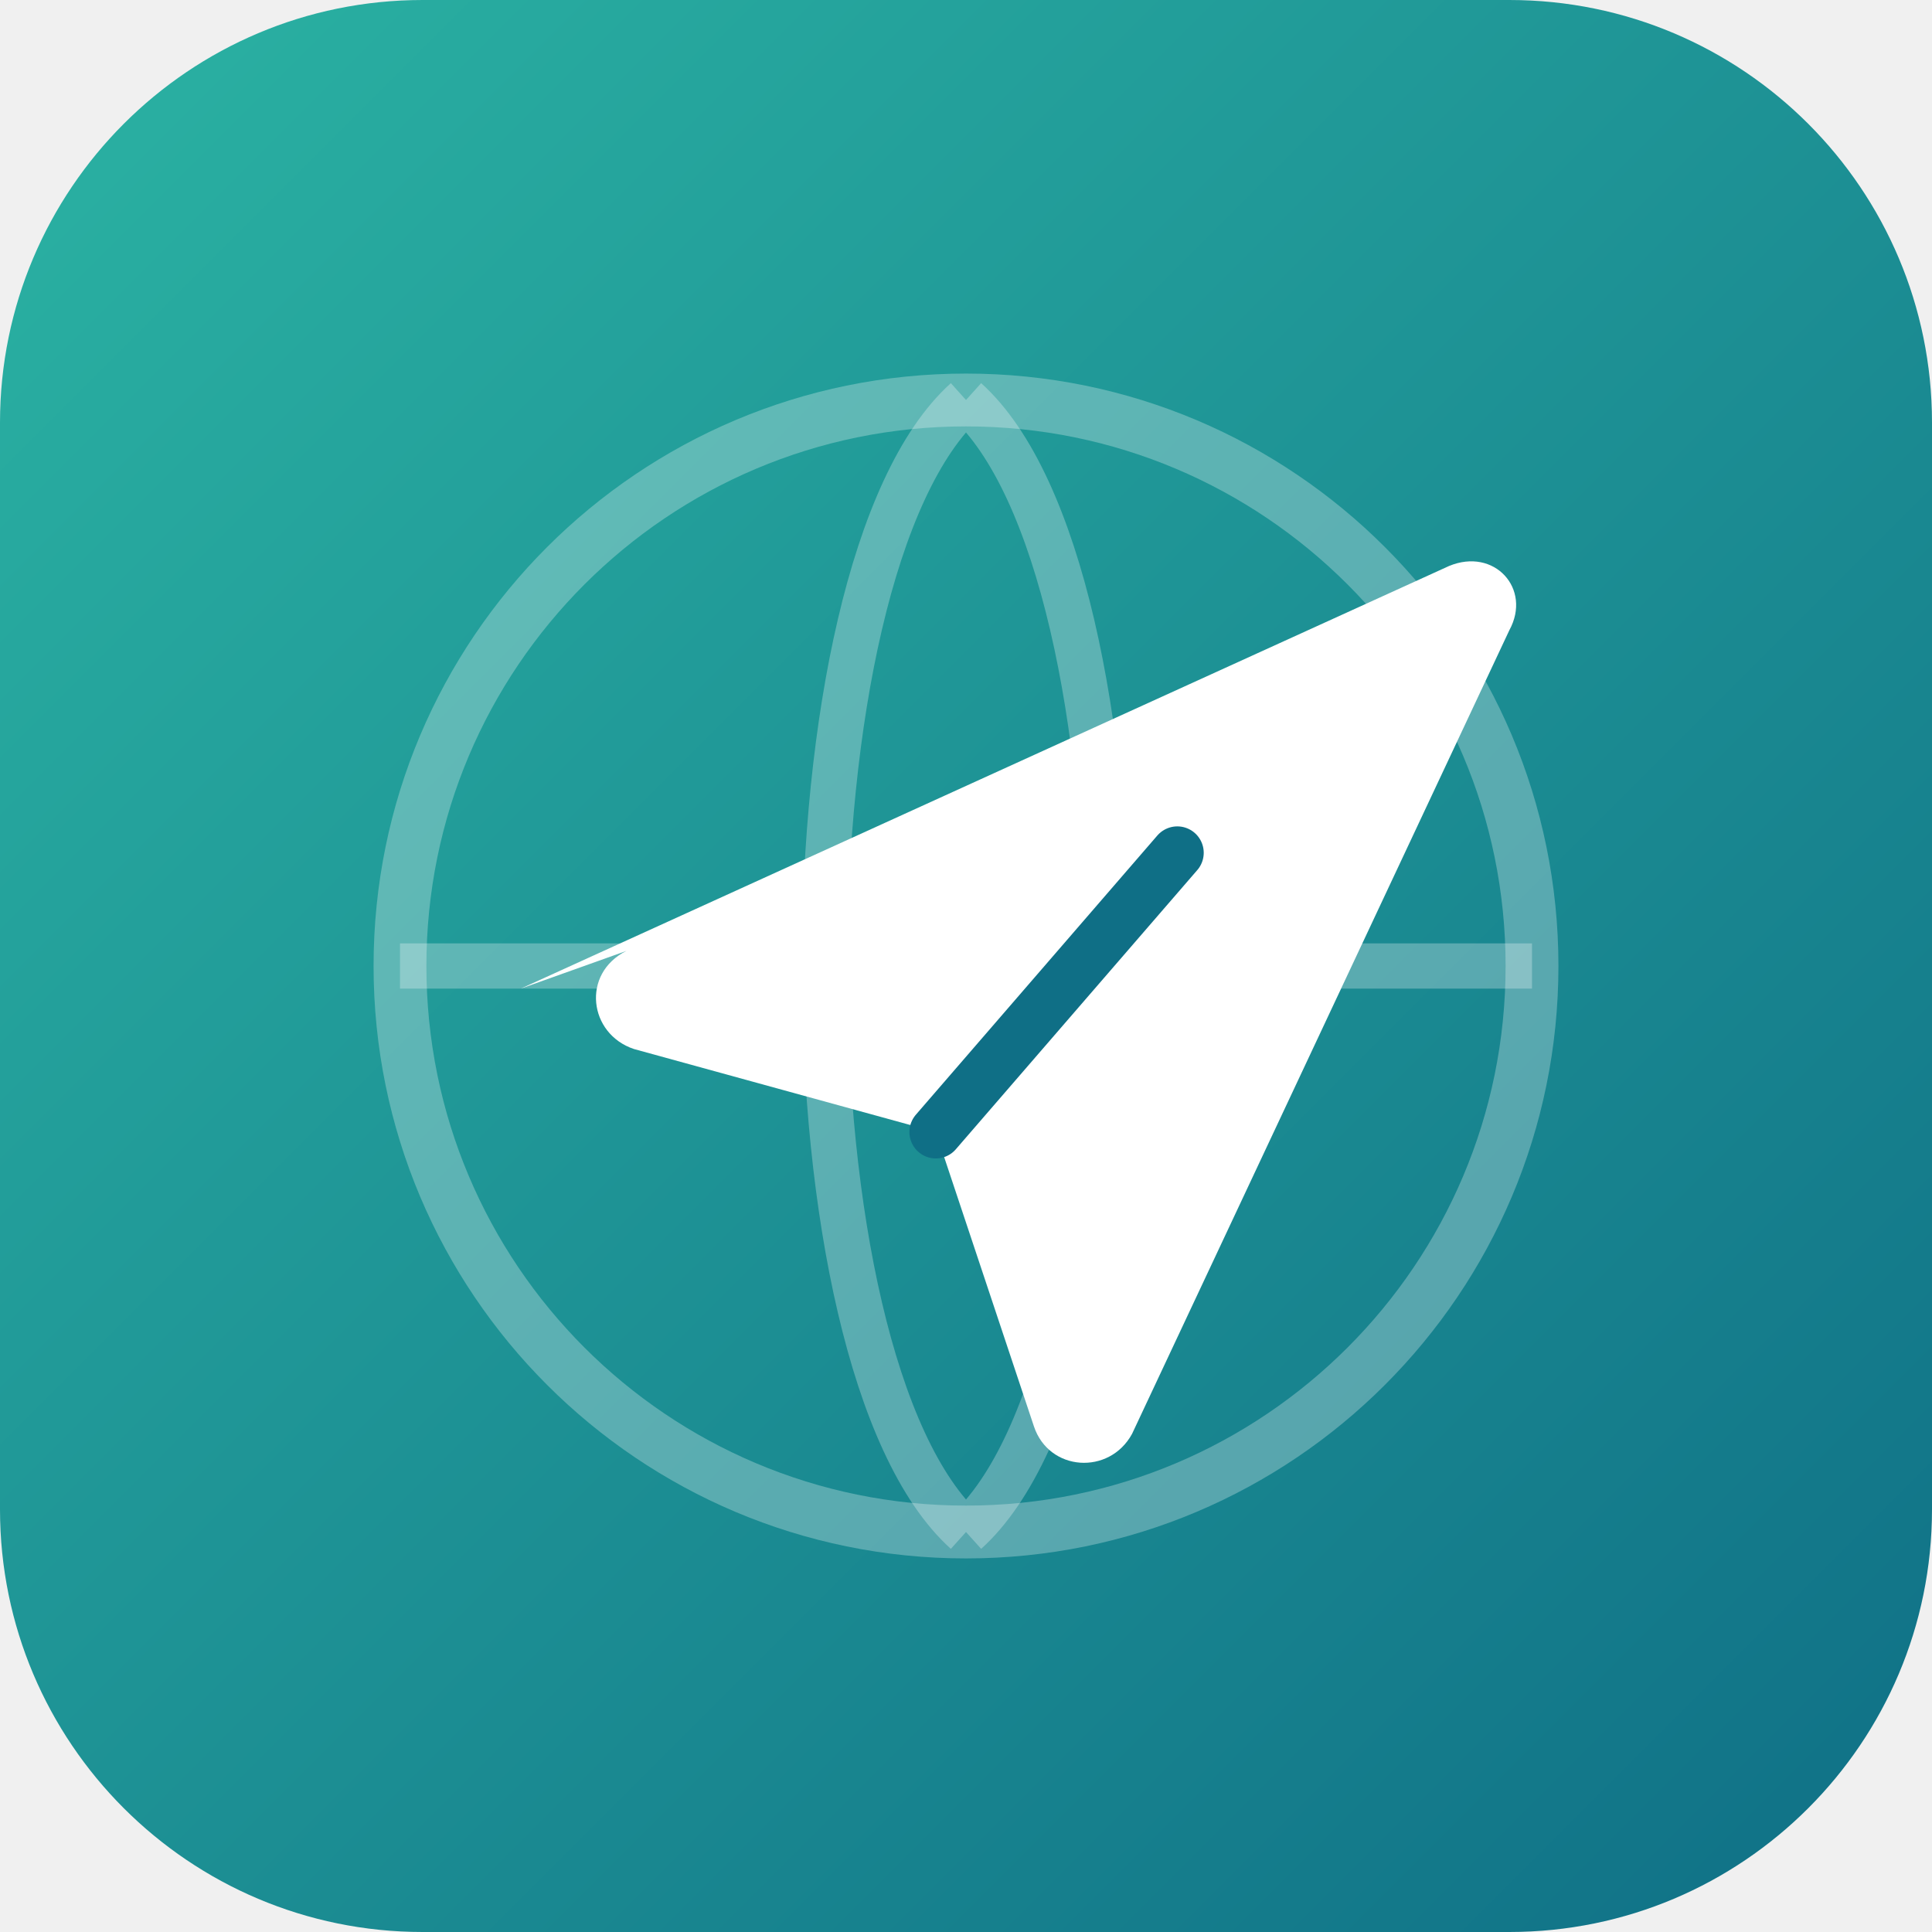
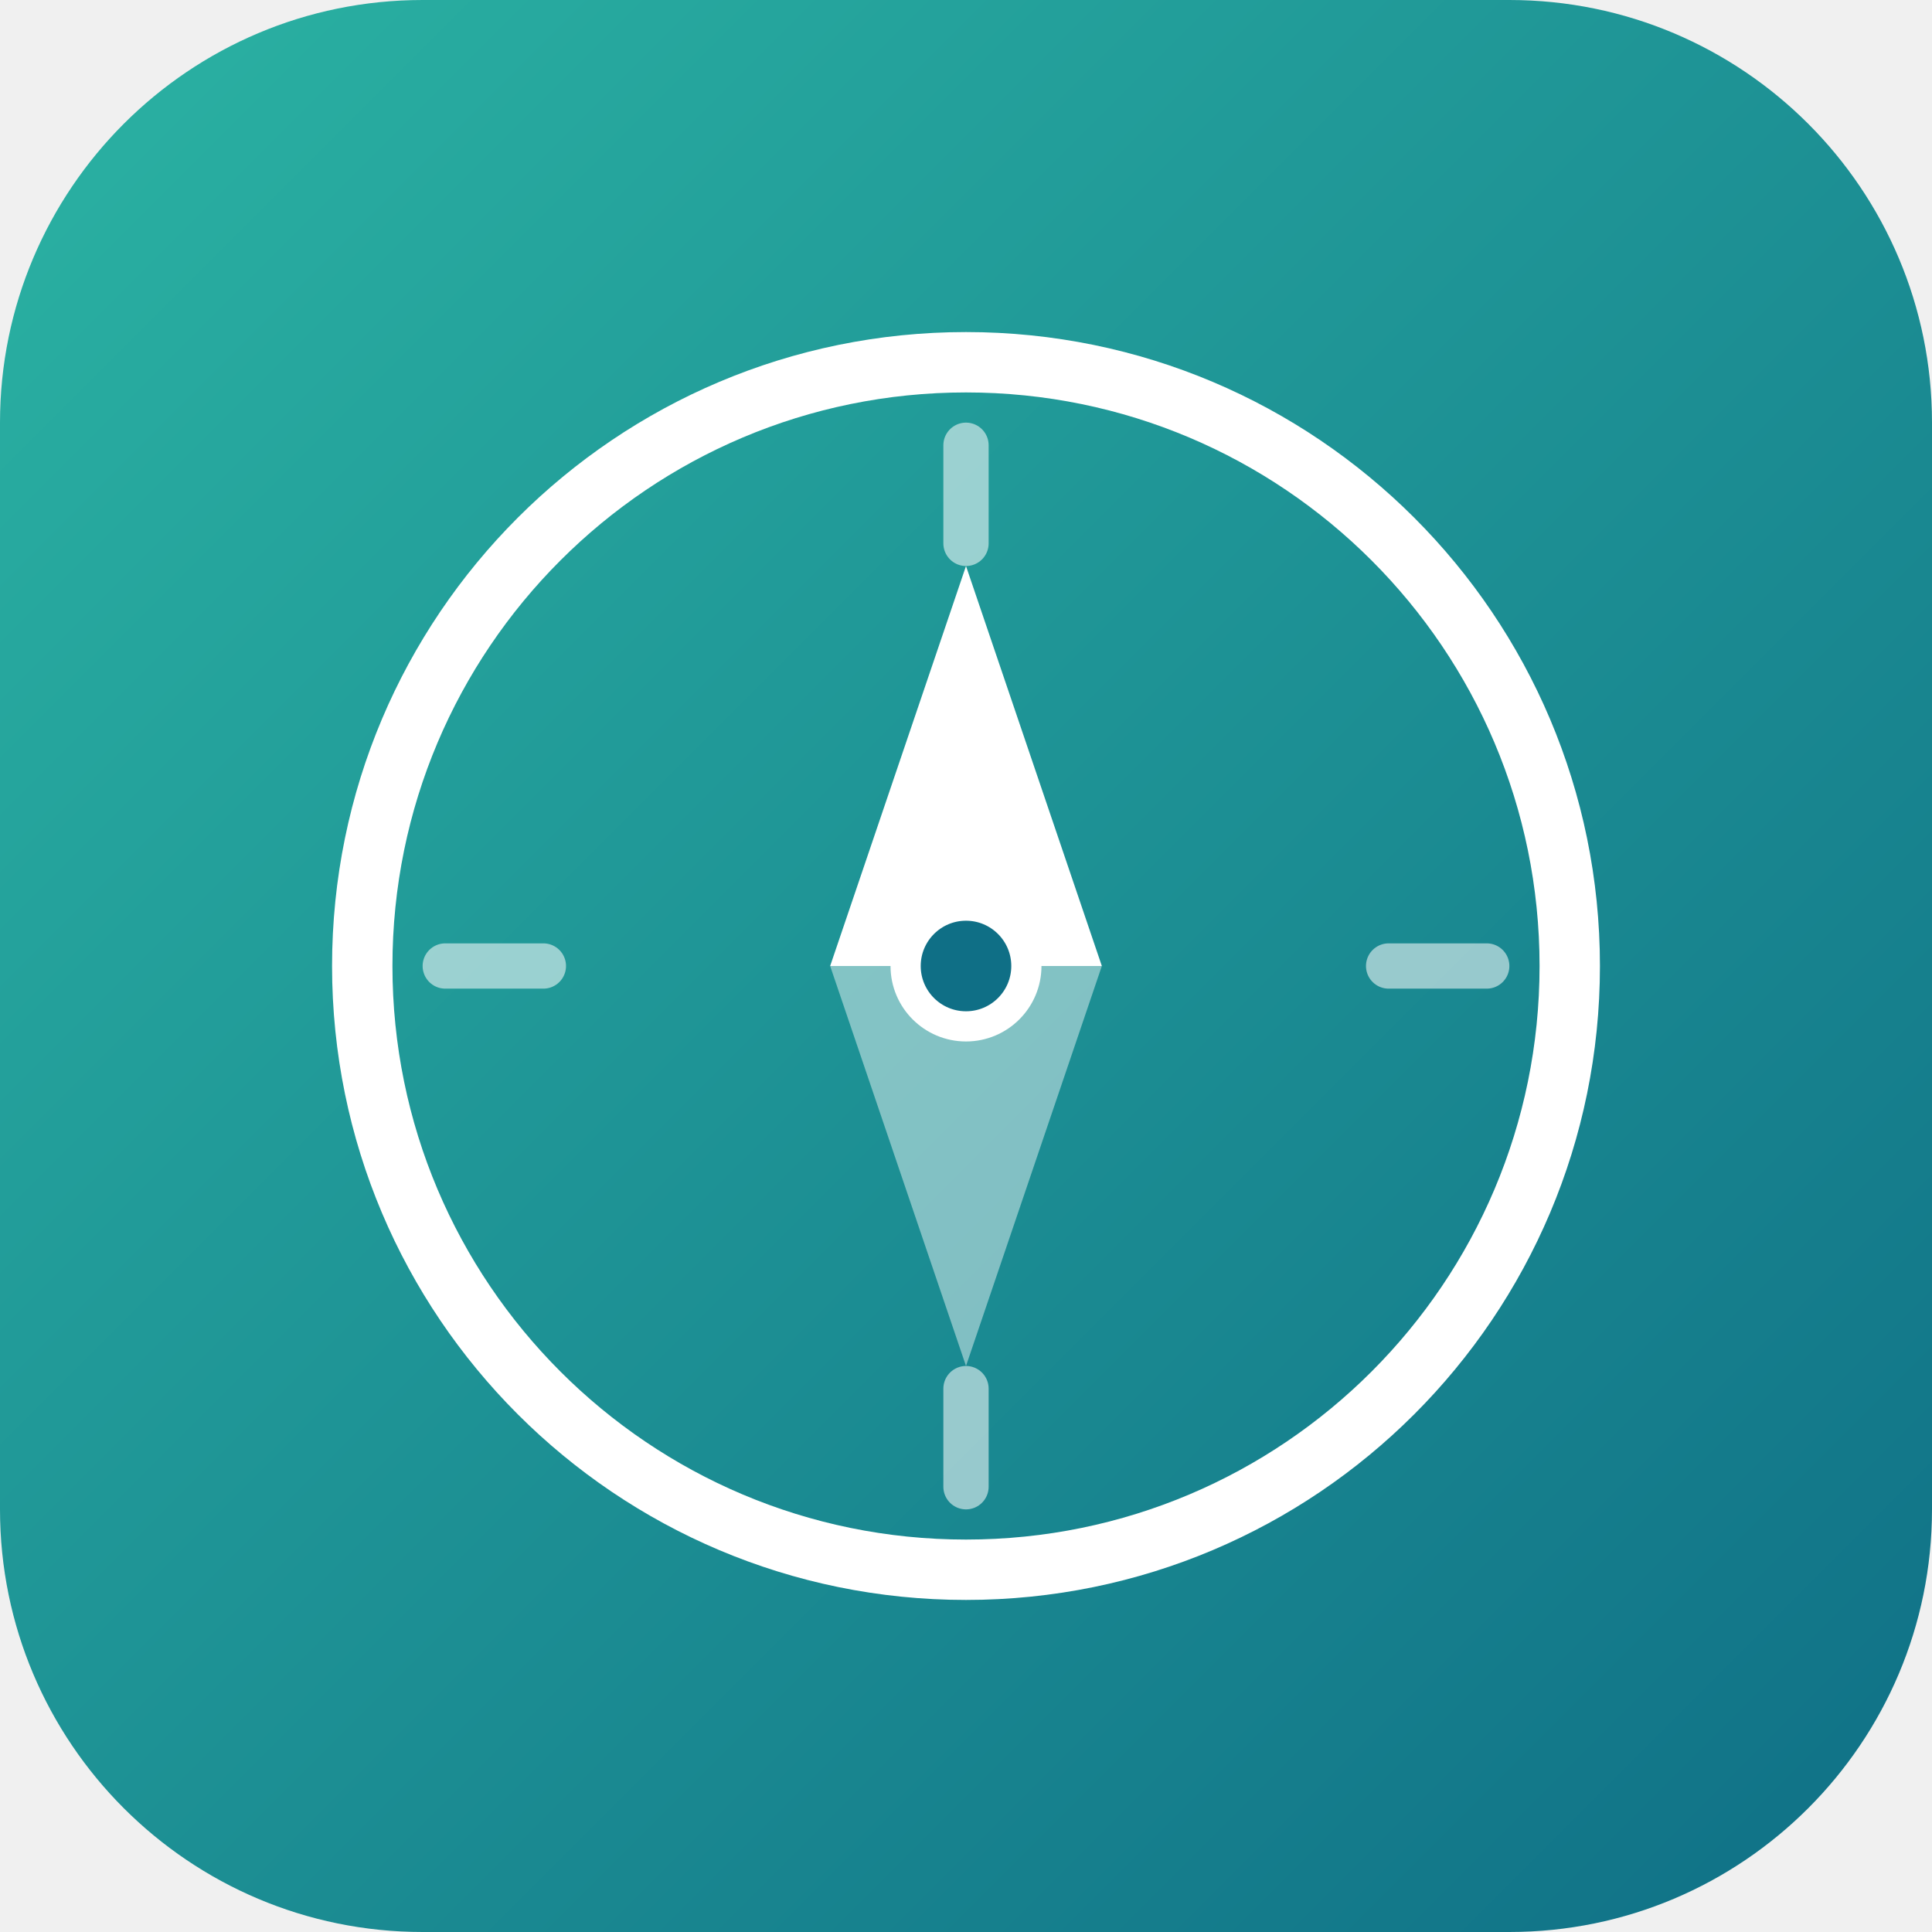
<svg xmlns="http://www.w3.org/2000/svg" viewBox="0 0 512 512">
  <defs>
    <linearGradient id="g" x1="0" y1="0" x2="1" y2="1">
      <stop offset="0" stop-color="#2bb3a3" />
      <stop offset="1" stop-color="#0f6f86" />
    </linearGradient>
  </defs>
  <rect width="512" height="512" rx="112" fill="url(#g)" />
-   <circle cx="256" cy="256" r="150" fill="none" stroke="#fff" stroke-opacity=".28" stroke-width="14" />
-   <path d="M106 256h300M256 106c-50 45-50 255 0 300M256 106c50 45 50 255 0 300" fill="none" stroke="#fff" stroke-opacity=".28" stroke-width="12" />
-   <path d="M138 262 384 150c12-5 22 6 16 17L300 380c-6 11-22 10-26-2l-26-78-80-22c-12-4-14-20-2-26z" fill="#fff" />
-   <path d="m248 300 64-74" stroke="#0f6f86" stroke-width="14" stroke-linecap="round" />
+   <circle cx="256" cy="256" r="160" fill="none" stroke="#fff" stroke-width="16" />
+   <g stroke="#fff" stroke-width="12" stroke-linecap="round" stroke-opacity=".55">
+     <path d="M256 118v26M256 368v26M118 256h26M368 256h26" />
+   </g>
+   <path d="M256 150 292 256H220z" fill="#fff" />
+   <path d="M220 256h72L256 362z" fill="#fff" fill-opacity=".45" />
+   <circle cx="256" cy="256" r="16" fill="#0f6f86" stroke="#fff" stroke-width="8" />
</svg>
